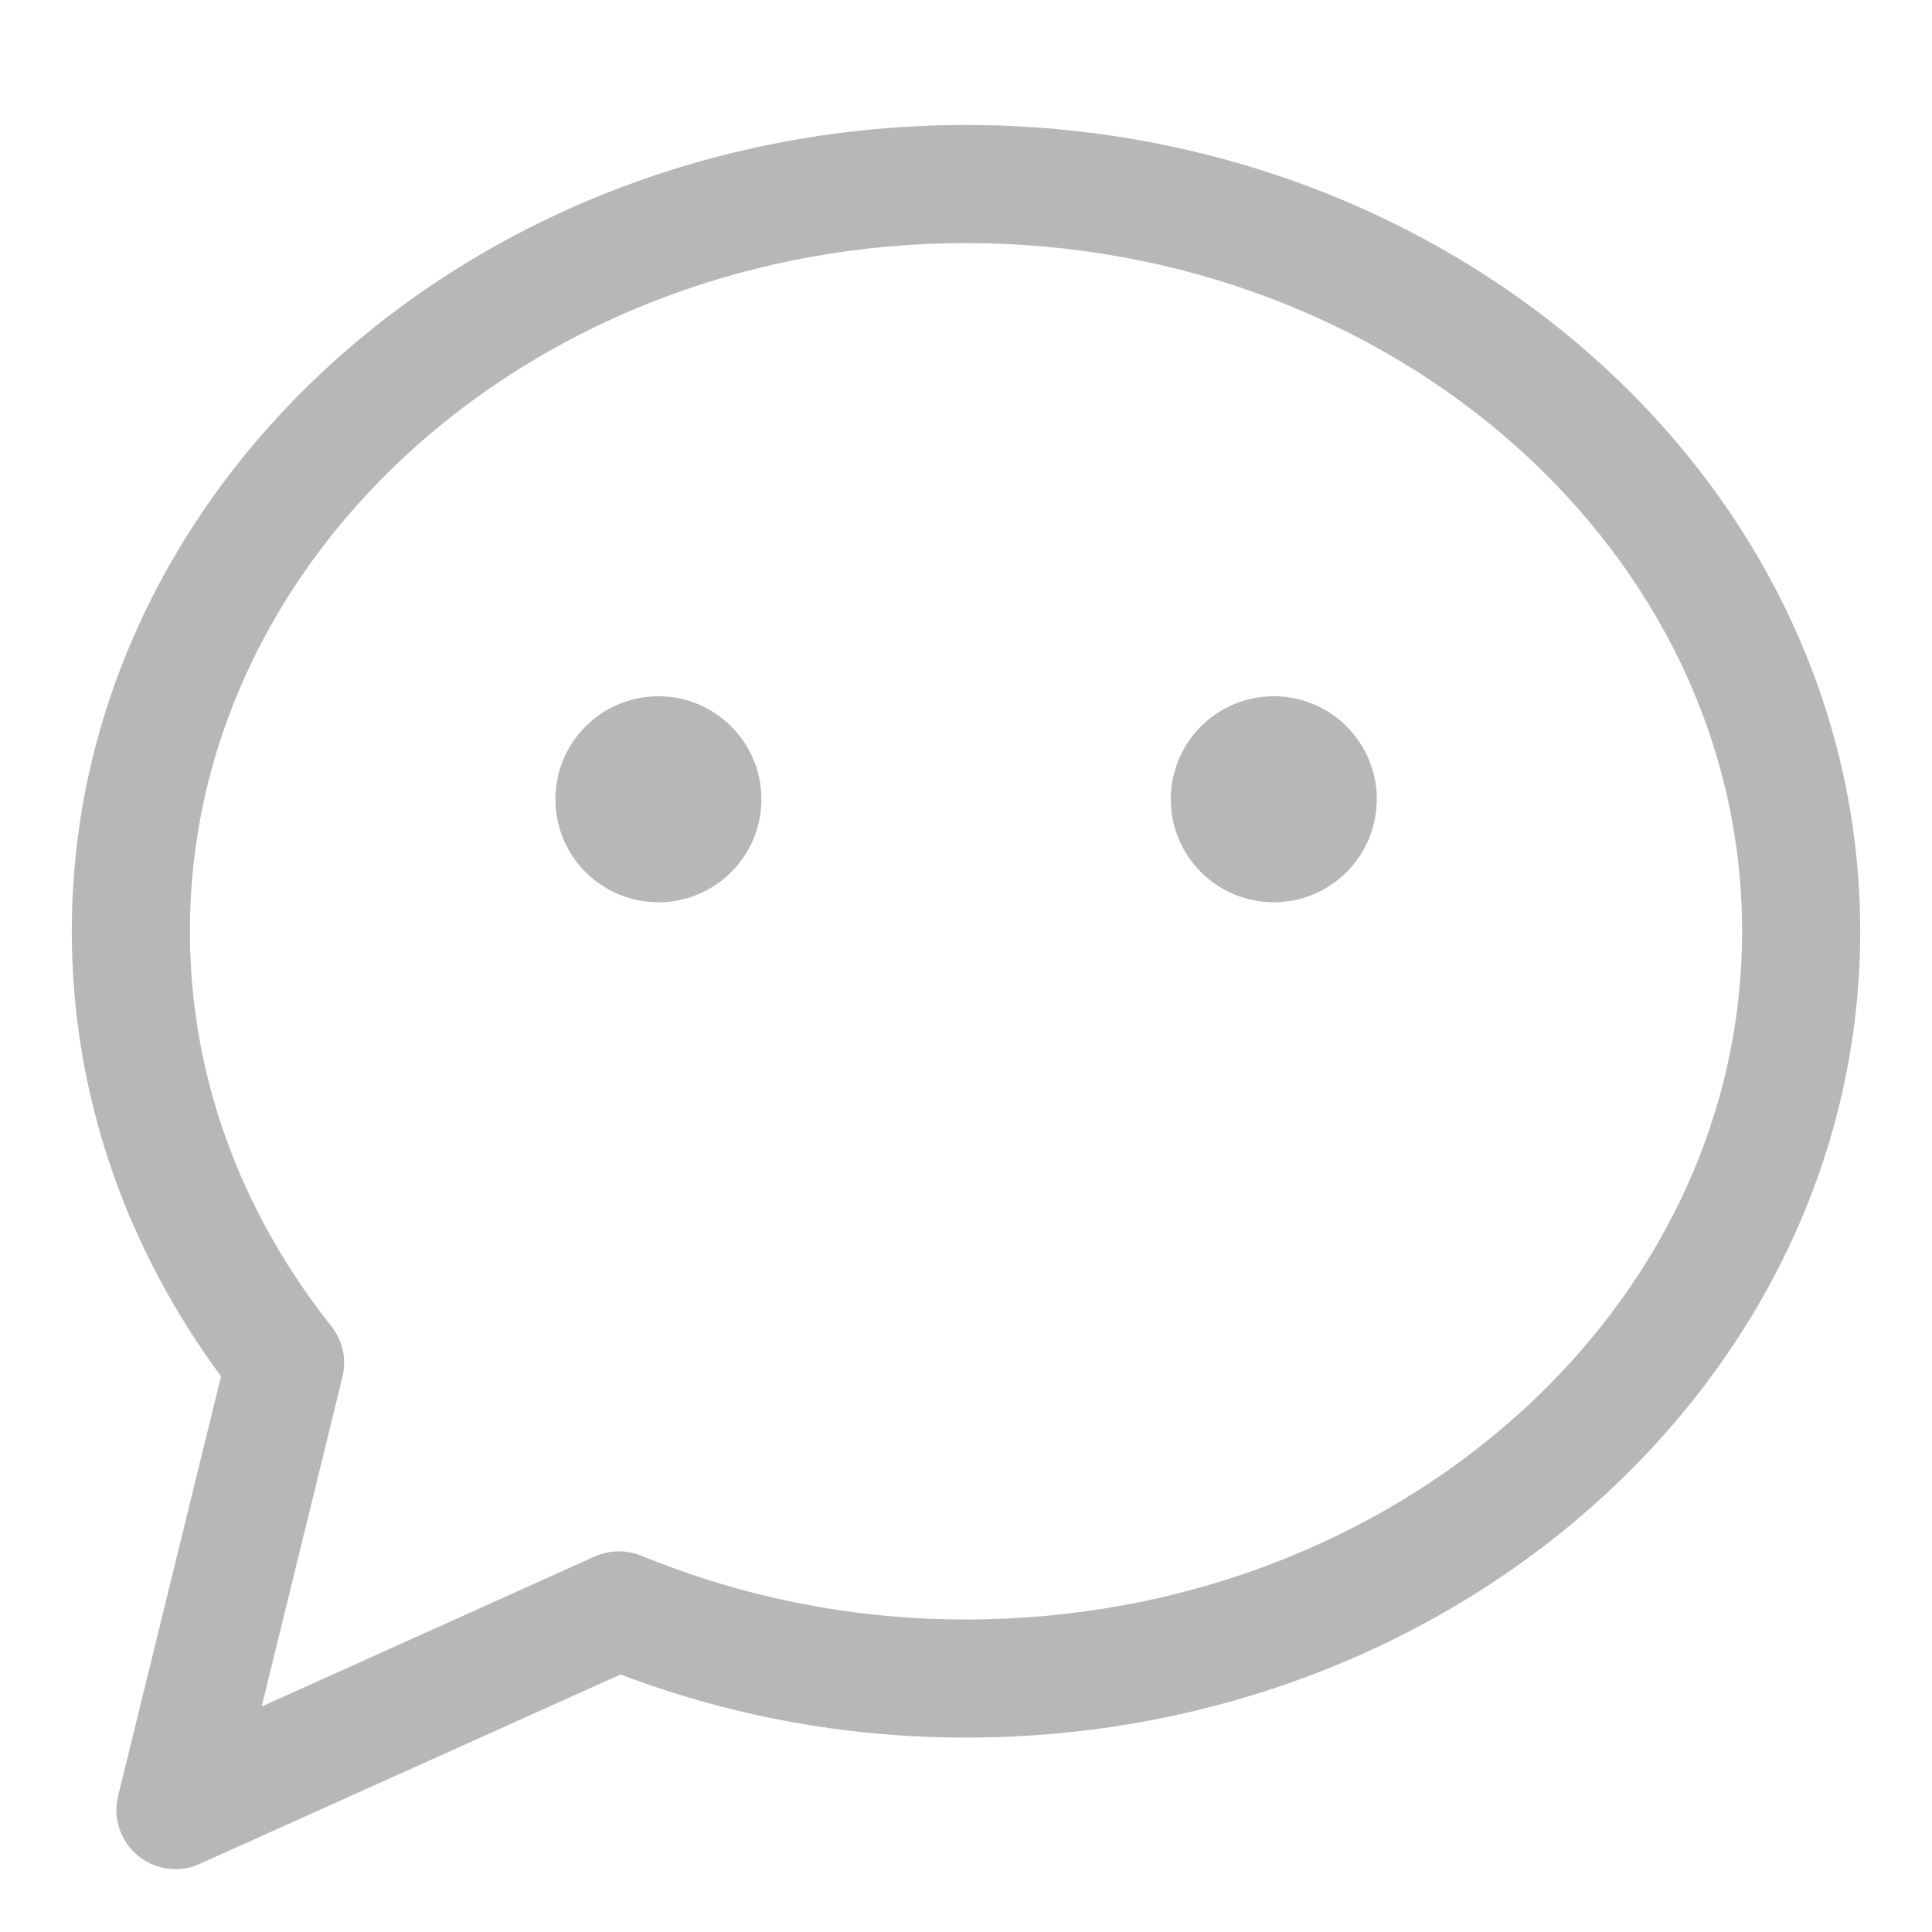
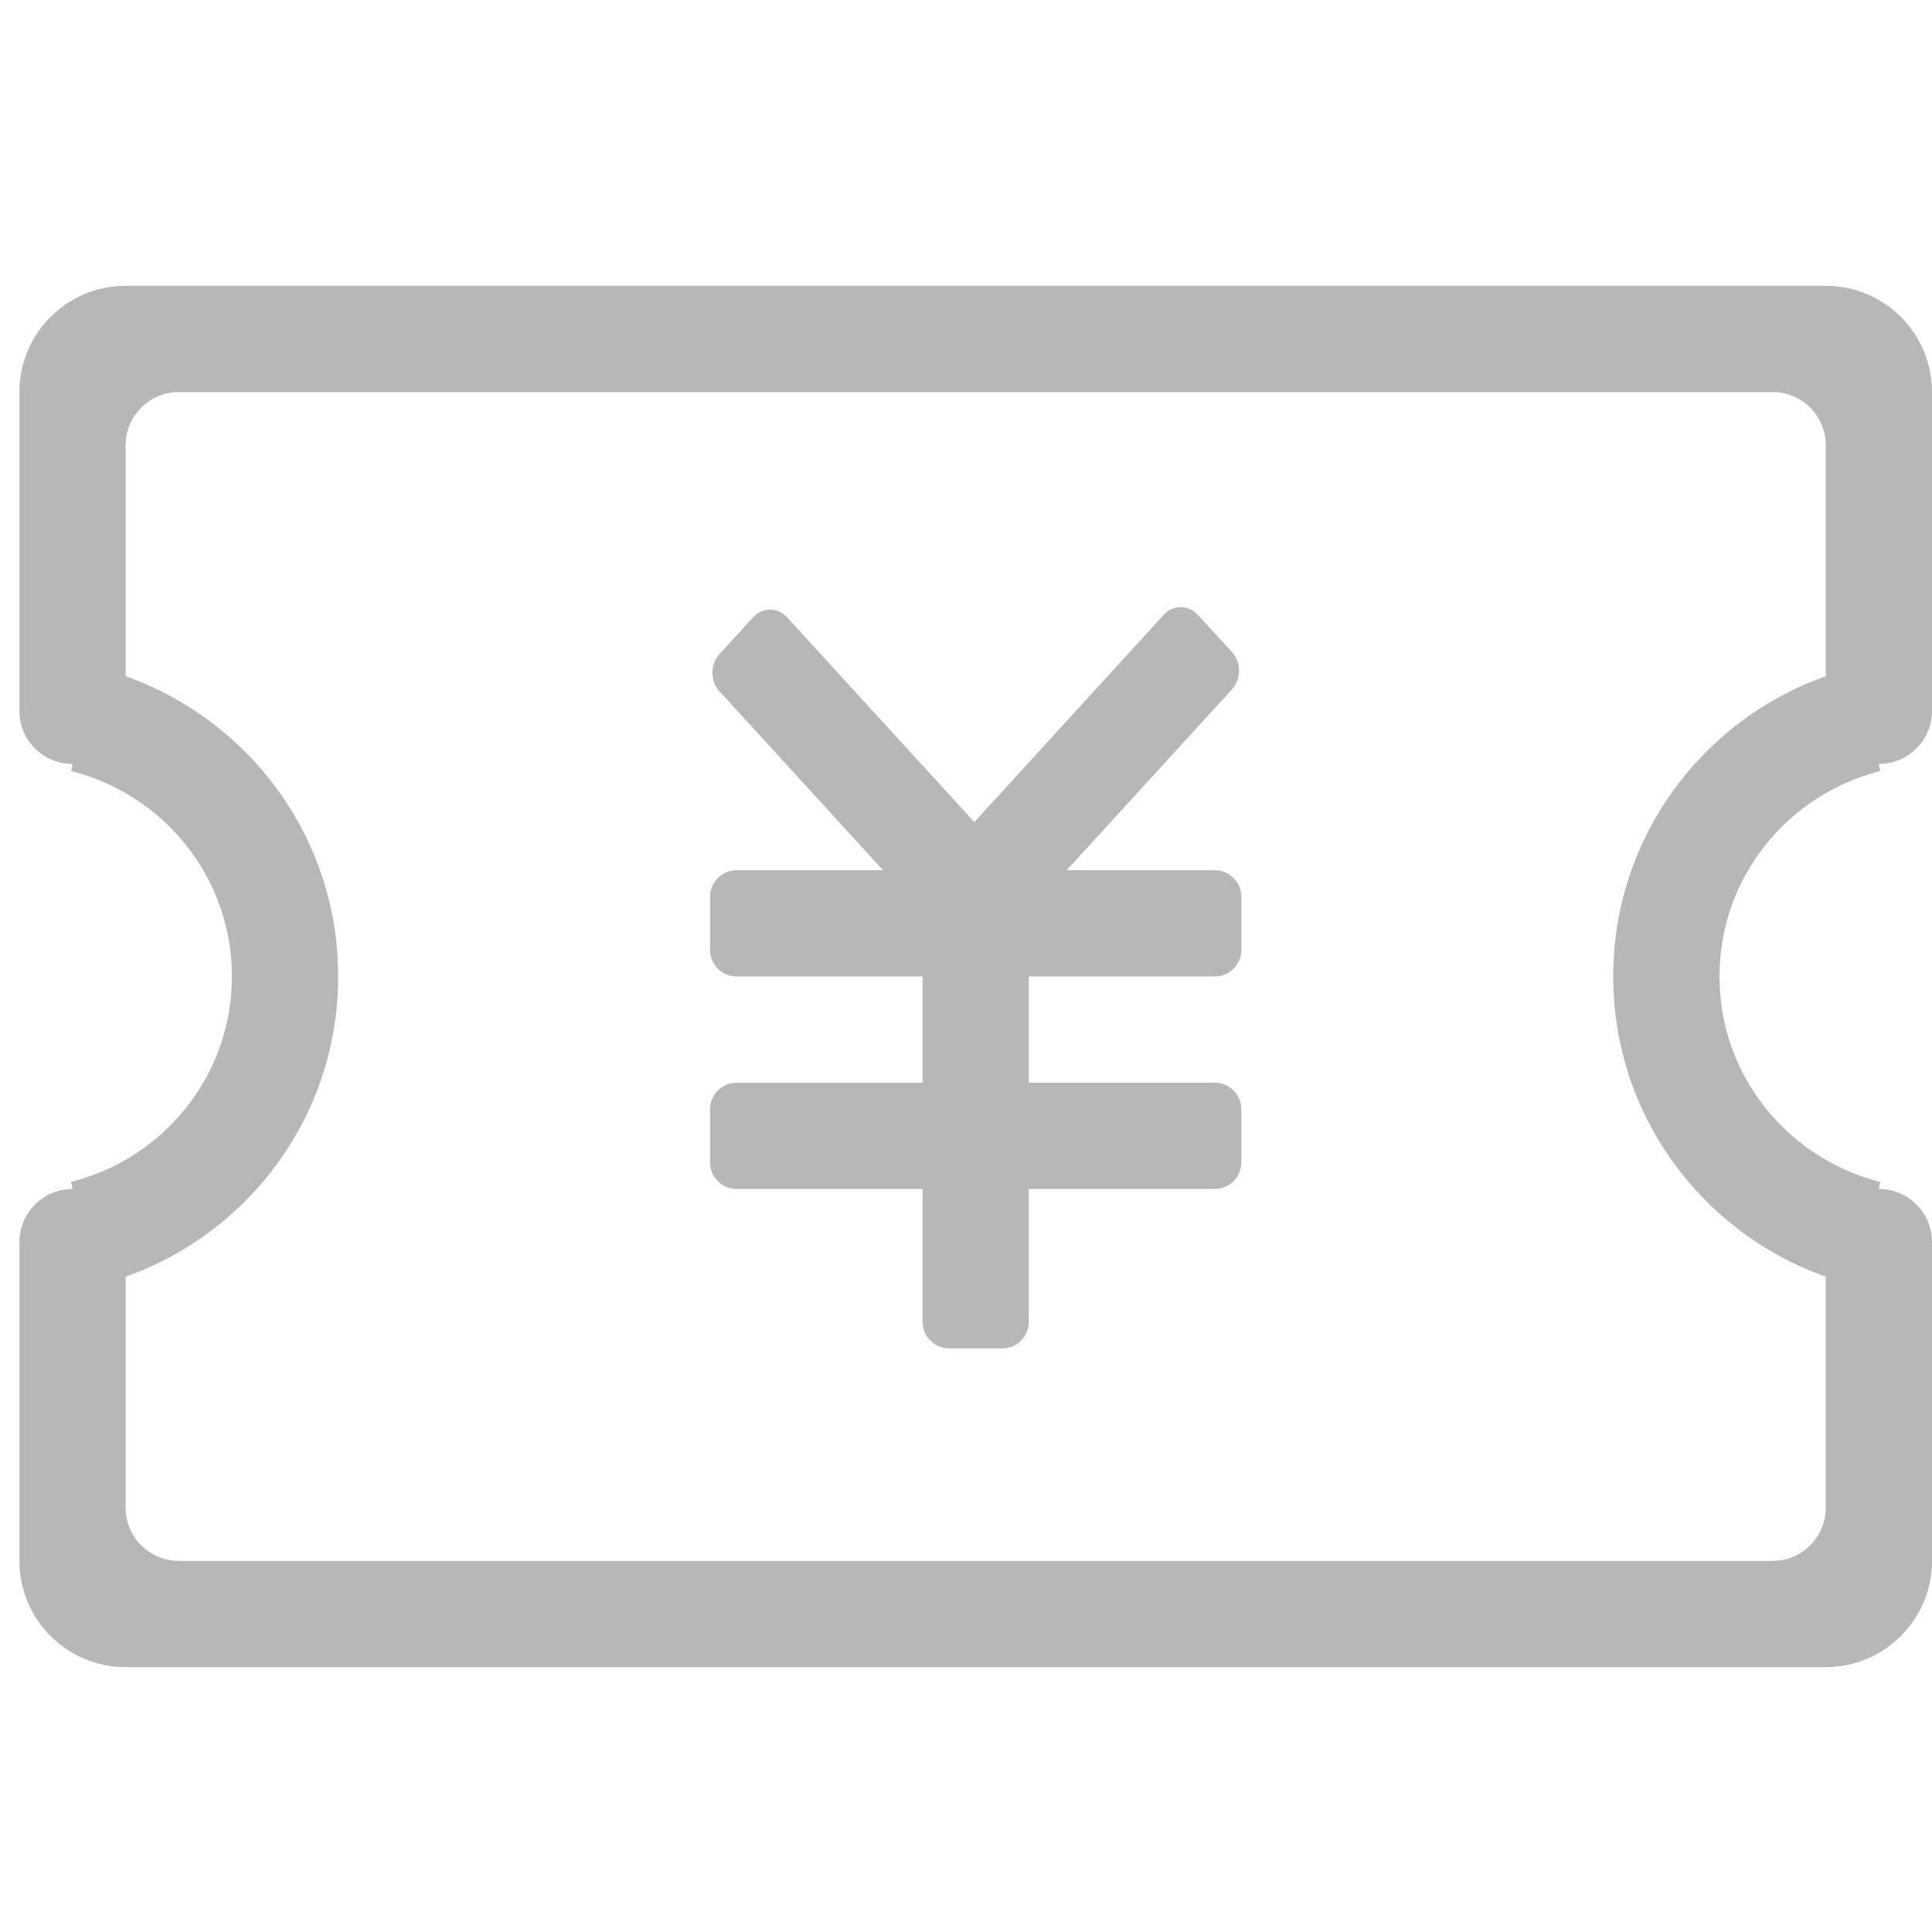
<svg xmlns="http://www.w3.org/2000/svg" version="1.1" id="图层_1" x="0px" y="0px" width="200px" height="200px" viewBox="0 0 200 200" enable-background="new 0 0 200 200" xml:space="preserve">
  <g>
    <g transform="scale(0.1953125, 0.1953125)">
-       <path fill="#B7B7B7" stroke="#B7B7B7" stroke-width="16" stroke-miterlimit="10" d="M512.002,912.956    c-63.202,0-124.808-11.459-183.33-34.112L102.528,980.628c-3.05,1.404-6.275,2.082-9.549,2.082c-5.323,0-10.61-1.859-14.891-5.41    c-6.814-5.74-9.83-14.836-7.733-23.434l55.47-226.15C73.546,658.19,46.051,577.465,46.051,493.602    c0-231.243,209.054-419.354,465.951-419.354c256.912,0,465.945,188.114,465.945,419.354    C977.948,724.81,768.915,912.956,512.002,912.956L512.002,912.956z M512.002,120.841c-231.24,0-419.354,167.225-419.354,372.761    c0,77.001,26.54,151.069,76.721,214.322c4.456,5.6,6.1,13.015,4.369,20.019l-46.734,190.613l191.529-86.308    c5.771-2.602,12.513-2.689,18.374-0.282c55.694,22.799,114.633,34.394,175.096,34.394c231.256,0,419.354-167.212,419.354-372.758    C931.357,288.069,743.259,120.841,512.002,120.841L512.002,120.841z M348.972,446.971c-12.88,0-23.349-10.47-23.349-23.347    c0-12.88,10.47-23.246,23.349-23.246c12.793,0,23.244,10.368,23.244,23.246C372.216,436.5,361.766,446.971,348.972,446.971    L348.972,446.971z M675.137,446.971c-12.88,0-23.352-10.47-23.352-23.347c0-12.88,10.473-23.246,23.352-23.246    c12.793,0,23.244,10.368,23.244,23.246C698.381,436.5,687.93,446.971,675.137,446.971L675.137,446.971z M348.972,470.217    c-25.759,0-46.596-20.835-46.596-46.594s20.837-46.596,46.596-46.596c25.672,0,46.594,20.837,46.594,46.596    C395.566,449.383,374.642,470.217,348.972,470.217L348.972,470.217z M675.137,470.217c-25.759,0-46.595-20.835-46.595-46.594    s20.837-46.596,46.595-46.596c25.672,0,46.596,20.837,46.596,46.596C721.733,449.383,700.809,470.217,675.137,470.217    L675.137,470.217z" />
+       <path fill="#B7B7B7" d="M967.68,883.611H66.599c-31.087,0-56.318-25.23-56.318-56.318V714.658v-28.159v-28.159l0,0    c0-15.544,12.615-28.159,28.159-28.159l0,0c0-1.323-0.591-2.478-0.76-3.745c48.884-12.277,85.237-56.177,85.237-108.89    c0-52.713-36.353-96.585-85.237-108.89c0.169-1.267,0.76-2.422,0.76-3.745c-15.544,0-28.159-12.615-28.159-28.159v-28.159v-28.159    l0-112.635c0-31.115,25.23-56.318,56.318-56.318H967.68c31.087,0,56.318,25.202,56.318,56.318v112.635v28.159v28.159l0,0    c0,15.544-12.587,28.159-28.159,28.159c0,1.323,0.591,2.478,0.76,3.745c-48.884,12.305-85.237,56.177-85.237,108.89    c0,52.713,36.353,96.613,85.237,108.89c-0.169,1.267-0.76,2.422-0.76,3.745c15.544,0,28.159,12.615,28.159,28.159l0,0v28.159    v28.159v112.635C1023.997,858.38,998.767,883.611,967.68,883.611L967.68,883.611z M967.68,676.672    c-65.582-23.203-112.635-85.603-112.635-159.125s47.053-135.922,112.635-159.125V235.959c0-15.544-12.615-28.159-28.159-28.159    H94.758c-15.544,0-28.159,12.615-28.159,28.159v122.462c65.582,23.231,112.635,85.603,112.635,159.125    S132.181,653.469,66.599,676.672l0,0v122.462c0,15.572,12.615,28.159,28.159,28.159h844.763c15.544,0,28.159-12.587,28.159-28.159    V676.672L967.68,676.672z M643.854,630.182h-98.556v70.397c0,7.772-6.307,14.079-14.079,14.079H503.06    c-7.772,0-14.079-6.308-14.079-14.079v-70.397h-98.556c-7.772,0-14.079-6.308-14.079-14.079v-28.159    c0-7.772,6.308-14.079,14.079-14.079l98.556,0v-56.318h-98.556c-7.772,0-14.079-6.308-14.079-14.079v-28.159    c0-7.772,6.308-14.079,14.079-14.079h77.606l-86.729-94.867c-4.956-5.406-4.956-14.192,0-19.599l17.909-19.598    c4.956-5.406,12.981-5.406,17.937,0l99.26,108.552L616.821,325.87c4.984-5.463,13.066-5.463,18.078,0l18.078,19.739    c4.984,5.463,4.984,14.305,0,19.767l-87.63,95.852h78.507c7.772,0,14.079,6.308,14.079,14.079v28.159    c0,7.772-6.308,14.079-14.079,14.079h-98.556v56.318h98.556c7.772,0,14.079,6.308,14.079,14.079v28.159    C657.933,623.874,651.626,630.182,643.854,630.182L643.854,630.182z" />
    </g>
  </g>
</svg>
